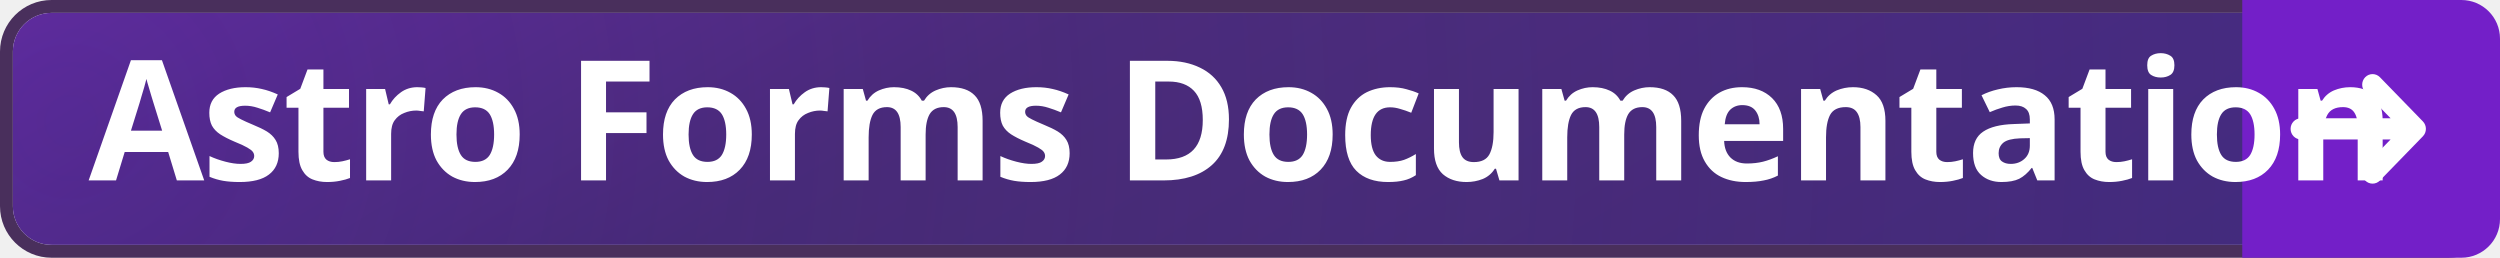
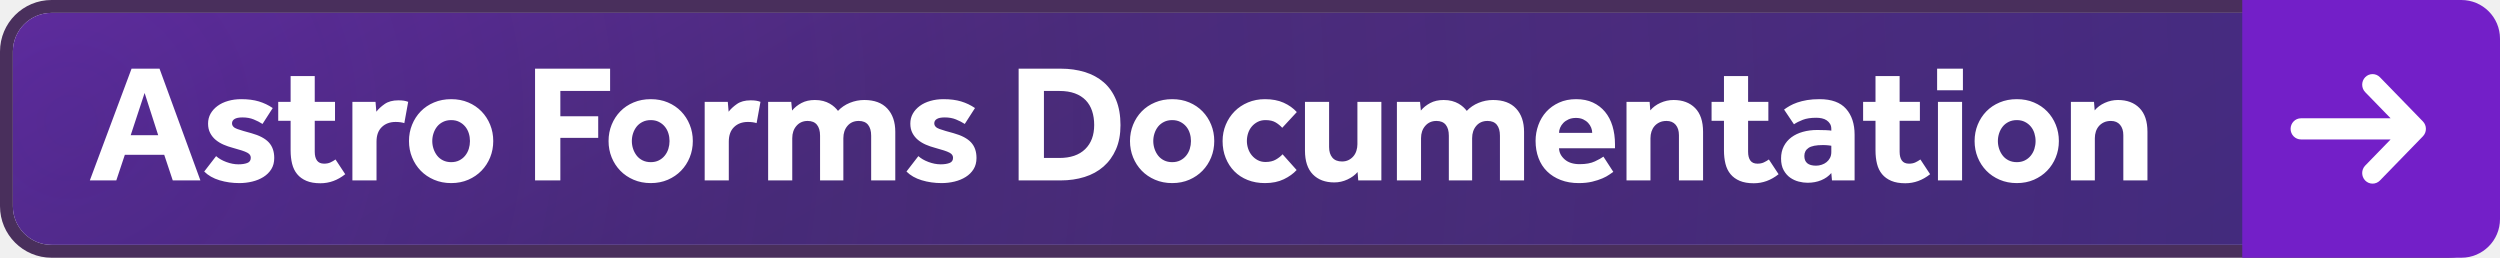
<svg xmlns="http://www.w3.org/2000/svg" xmlns:xlink="http://www.w3.org/1999/xlink" width="194px" height="20px" viewBox="0 0 194 20" version="1.1">
  <defs>
    <path d="M3,0 L189,0 C190.657,-3.04359188e-16 192,1.343 192,3 L192,15 C192,16.657 190.657,18 189,18 L3,18 C1.343,18 2.02906125e-16,16.657 0,15 L0,3 C-2.02906125e-16,1.343 1.343,-5.83819232e-16 3,-8.8817842e-16 Z" id="path-1" />
    <linearGradient x1="100%" y1="59.237%" x2="0%" y2="11.254%" id="linearGradient-3">
      <stop stop-color="#1A1A5F" offset="0%" />
      <stop stop-color="#2C275E" offset="37.766%" />
      <stop stop-color="#3C2872" offset="69.398%" />
      <stop stop-color="#6A2BB0" offset="100%" />
    </linearGradient>
    <radialGradient cx="6.022%" cy="32.881%" fx="6.022%" fy="32.881%" r="314.784%" gradientTransform="translate(0.060225,0.328812),scale(0.299311,1),rotate(8.715812),translate(-0.060225,-0.328812)" id="radialGradient-4">
      <stop stop-color="#EA4CB1" stop-opacity="0" offset="0.07%" />
      <stop stop-color="#4225FF" offset="100%" />
    </radialGradient>
-     <path d="M8.103,3.429 L5.718,0.975 C5.501,0.752 5.501,0.391 5.718,0.167 C5.935,-0.056 6.287,-0.056 6.504,0.167 L9.837,3.596 C10.054,3.819 10.054,4.181 9.837,4.404 L6.504,7.833 C6.287,8.056 5.935,8.056 5.718,7.833 C5.501,7.609 5.501,7.248 5.718,7.025 L8.103,4.571 L0.556,4.571 C0.249,4.571 0,4.316 0,4 C0,3.684 0.249,3.429 0.556,3.429 L8.103,3.429 Z" id="path-5" />
  </defs>
  <g id="Page-1" stroke="none" stroke-width="1" fill="none" fill-rule="evenodd">
    <g id="Artboard" transform="translate(-16, -6)">
      <g id="Group-2" transform="translate(17, 6)">
        <g id="Group" transform="translate(0, 1)">
          <mask id="mask-2" fill="white">
            <use xlink:href="#path-1" />
          </mask>
          <path stroke="#492F5C" d="M3,-0.5 L189,-0.5 C190.933,-0.5 192.5,1.067 192.5,3 L192.5,15 C192.5,16.933 190.933,18.5 189,18.5 L3,18.5 C1.067,18.5 -0.5,16.933 -0.5,15 L-0.5,3 C-0.5,1.067 1.067,-0.5 3,-0.5 Z" />
          <g mask="url(#mask-2)" fill-rule="nonzero" id="Rectangle" stroke="#979797">
            <g transform="translate(-15, -23)">
              <path d="M0.5,0.5 L0.5,93.184 L312.5,93.184 L312.5,0.5 L0.5,0.5 Z" fill="url(#linearGradient-3)" />
              <path d="M0.5,0.5 L0.5,93.184 L312.5,93.184 L312.5,0.5 L0.5,0.5 Z" fill="url(#radialGradient-4)" opacity="0.418" />
            </g>
          </g>
        </g>
        <path d="M173,0 L190,0 C191.657,1.01453063e-16 193,1.343 193,3 L193,17 C193,18.657 191.657,20 190,20 L173,20 L173,0 Z" id="Shape" fill="#731FC8" fill-rule="nonzero" />
-         <text id="Astro-Forms-Document" font-family="Effra-Bold, Effra" font-size="13" font-weight="bold" letter-spacing="-0.185" fill="#FFFFFF">
-           <tspan x="5.88" y="14">Astro Forms Documentation</tspan>
-         </text>
-         <g id="arrow-right" transform="translate(177, 6)">
-           <mask id="mask-6" fill="white">
-             <use xlink:href="#path-5" />
-           </mask>
-           <use id="Combined-Shape" stroke="#FFFFFF" stroke-width="0.5" fill="#000000" fill-rule="nonzero" xlink:href="#path-5" />
-           <g id="COLOR/-white" mask="url(#mask-6)" fill="#FFFFFF">
-             <g transform="translate(-2, -3)" id="Rectangle">
-               <rect x="0" y="0" width="13" height="14" />
-             </g>
-           </g>
+         <path d="M9.208,5.329 L11.379,5.329 L14.551,14 L12.406,14 L11.743,12.011 L8.688,12.011 L8.025,14 L5.971,14 L9.208,5.329 Z M11.275,10.49 L10.222,7.214 L9.143,10.49 L11.275,10.49 Z M15.77,12.115 C15.97,12.297 16.232,12.449 16.557,12.57 C16.882,12.691 17.196,12.752 17.499,12.752 C17.777,12.752 18.006,12.717 18.188,12.648 C18.37,12.579 18.461,12.444 18.461,12.245 C18.461,12.167 18.442,12.096 18.403,12.03 C18.364,11.965 18.292,11.905 18.188,11.848 C18.084,11.792 17.939,11.734 17.753,11.673 C17.566,11.612 17.33,11.543 17.044,11.465 C16.81,11.404 16.578,11.324 16.349,11.225 C16.119,11.125 15.915,11.001 15.738,10.854 C15.56,10.707 15.417,10.529 15.309,10.321 C15.2,10.113 15.146,9.87 15.146,9.593 C15.146,9.307 15.211,9.049 15.341,8.819 C15.471,8.59 15.651,8.391 15.881,8.222 C16.11,8.052 16.383,7.923 16.7,7.832 C17.016,7.74 17.356,7.695 17.72,7.695 C18.24,7.695 18.695,7.753 19.085,7.87 C19.475,7.988 19.835,8.159 20.164,8.384 L19.371,9.619 C19.172,9.489 18.944,9.372 18.689,9.268 C18.433,9.164 18.145,9.112 17.824,9.112 C17.538,9.112 17.33,9.153 17.2,9.236 C17.07,9.318 17.005,9.428 17.005,9.567 C17.005,9.766 17.14,9.914 17.408,10.009 C17.677,10.104 18.041,10.213 18.5,10.334 C19.124,10.507 19.577,10.746 19.859,11.049 C20.14,11.352 20.281,11.755 20.281,12.258 C20.281,12.596 20.205,12.886 20.054,13.129 C19.902,13.372 19.698,13.573 19.443,13.733 C19.187,13.894 18.897,14.013 18.572,14.091 C18.247,14.169 17.915,14.208 17.577,14.208 C17.031,14.208 16.516,14.134 16.03,13.987 C15.545,13.84 15.151,13.614 14.847,13.311 L15.77,12.115 Z M21.552,9.372 L20.59,9.372 L20.59,7.903 L21.552,7.903 L21.552,5.901 L23.424,5.901 L23.424,7.903 L24.997,7.903 L24.997,9.372 L23.424,9.372 L23.424,11.777 C23.424,12.072 23.483,12.299 23.6,12.46 C23.717,12.62 23.901,12.7 24.152,12.7 C24.343,12.7 24.508,12.668 24.646,12.602 C24.785,12.537 24.915,12.462 25.036,12.375 L25.79,13.519 C25.201,13.987 24.56,14.221 23.866,14.221 C23.433,14.221 23.069,14.158 22.774,14.033 C22.48,13.907 22.241,13.734 22.059,13.512 C21.877,13.291 21.747,13.025 21.669,12.713 C21.591,12.401 21.552,12.054 21.552,11.673 L21.552,9.372 Z M26.346,7.903 L28.14,7.903 L28.205,8.67 C28.361,8.462 28.576,8.263 28.849,8.072 C29.122,7.881 29.475,7.786 29.908,7.786 C30.073,7.786 30.214,7.795 30.331,7.812 C30.448,7.829 30.562,7.86 30.675,7.903 L30.376,9.554 C30.185,9.493 29.96,9.463 29.7,9.463 C29.258,9.463 28.901,9.595 28.628,9.86 C28.355,10.124 28.218,10.499 28.218,10.984 L28.218,14 L26.346,14 L26.346,7.903 Z M34.013,12.583 C34.247,12.583 34.455,12.538 34.637,12.447 C34.819,12.355 34.973,12.232 35.099,12.076 C35.224,11.92 35.317,11.745 35.378,11.55 C35.439,11.354 35.469,11.153 35.469,10.945 C35.469,10.737 35.439,10.536 35.378,10.341 C35.317,10.145 35.224,9.972 35.099,9.82 C34.973,9.669 34.819,9.548 34.637,9.457 C34.455,9.365 34.247,9.32 34.013,9.32 C33.779,9.32 33.569,9.365 33.383,9.457 C33.196,9.548 33.042,9.669 32.921,9.82 C32.8,9.972 32.707,10.145 32.642,10.341 C32.577,10.536 32.544,10.737 32.544,10.945 C32.544,11.153 32.577,11.354 32.642,11.55 C32.707,11.745 32.8,11.92 32.921,12.076 C33.042,12.232 33.196,12.355 33.383,12.447 C33.569,12.538 33.779,12.583 34.013,12.583 Z M30.737,10.945 C30.737,10.494 30.817,10.072 30.978,9.678 C31.138,9.283 31.361,8.939 31.647,8.644 C31.933,8.349 32.278,8.118 32.681,7.949 C33.084,7.779 33.528,7.695 34.013,7.695 C34.498,7.695 34.94,7.779 35.339,7.949 C35.738,8.118 36.08,8.349 36.366,8.644 C36.652,8.939 36.875,9.283 37.036,9.678 C37.196,10.072 37.276,10.494 37.276,10.945 C37.276,11.396 37.196,11.818 37.036,12.213 C36.875,12.607 36.652,12.951 36.366,13.246 C36.08,13.541 35.738,13.775 35.339,13.948 C34.94,14.121 34.498,14.208 34.013,14.208 C33.528,14.208 33.084,14.121 32.681,13.948 C32.278,13.775 31.933,13.541 31.647,13.246 C31.361,12.951 31.138,12.607 30.978,12.213 C30.817,11.818 30.737,11.396 30.737,10.945 Z M40.52,5.329 L46.344,5.329 L46.344,7.058 L42.483,7.058 L42.483,9.021 L45.421,9.021 L45.421,10.698 L42.483,10.698 L42.483,14 L40.52,14 L40.52,5.329 Z M49.5,12.583 C49.734,12.583 49.942,12.538 50.124,12.447 C50.306,12.355 50.46,12.232 50.585,12.076 C50.711,11.92 50.804,11.745 50.865,11.55 C50.926,11.354 50.956,11.153 50.956,10.945 C50.956,10.737 50.926,10.536 50.865,10.341 C50.804,10.145 50.711,9.972 50.585,9.82 C50.46,9.669 50.306,9.548 50.124,9.457 C49.942,9.365 49.734,9.32 49.5,9.32 C49.266,9.32 49.056,9.365 48.869,9.457 C48.683,9.548 48.529,9.669 48.408,9.82 C48.287,9.972 48.193,10.145 48.128,10.341 C48.063,10.536 48.031,10.737 48.031,10.945 C48.031,11.153 48.063,11.354 48.128,11.55 C48.193,11.745 48.287,11.92 48.408,12.076 C48.529,12.232 48.683,12.355 48.869,12.447 C49.056,12.538 49.266,12.583 49.5,12.583 Z M46.224,10.945 C46.224,10.494 46.304,10.072 46.464,9.678 C46.625,9.283 46.848,8.939 47.134,8.644 C47.42,8.349 47.764,8.118 48.167,7.949 C48.57,7.779 49.015,7.695 49.5,7.695 C49.985,7.695 50.427,7.779 50.826,7.949 C51.225,8.118 51.567,8.349 51.853,8.644 C52.139,8.939 52.362,9.283 52.522,9.678 C52.683,10.072 52.763,10.494 52.763,10.945 C52.763,11.396 52.683,11.818 52.522,12.213 C52.362,12.607 52.139,12.951 51.853,13.246 C51.567,13.541 51.225,13.775 50.826,13.948 C50.427,14.121 49.985,14.208 49.5,14.208 C49.015,14.208 48.57,14.121 48.167,13.948 C47.764,13.775 47.42,13.541 47.134,13.246 C46.848,12.951 46.625,12.607 46.464,12.213 C46.304,11.818 46.224,11.396 46.224,10.945 Z M53.683,7.903 L55.477,7.903 L55.542,8.67 C55.698,8.462 55.912,8.263 56.185,8.072 C56.458,7.881 56.811,7.786 57.245,7.786 C57.409,7.786 57.55,7.795 57.667,7.812 C57.784,7.829 57.899,7.86 58.012,7.903 L57.713,9.554 C57.522,9.493 57.297,9.463 57.037,9.463 C56.595,9.463 56.237,9.595 55.964,9.86 C55.691,10.124 55.555,10.499 55.555,10.984 L55.555,14 L53.683,14 L53.683,7.903 Z M58.607,7.903 L60.401,7.903 L60.466,8.579 C60.656,8.345 60.899,8.15 61.194,7.994 C61.488,7.838 61.835,7.76 62.234,7.76 C62.476,7.76 62.693,7.786 62.884,7.838 C63.074,7.89 63.241,7.957 63.384,8.04 C63.527,8.122 63.653,8.213 63.761,8.312 C63.87,8.412 63.958,8.51 64.028,8.605 C64.279,8.336 64.585,8.128 64.944,7.981 C65.304,7.834 65.679,7.76 66.069,7.76 C66.849,7.76 67.445,7.981 67.856,8.423 C68.268,8.865 68.474,9.467 68.474,10.23 L68.474,14 L66.602,14 L66.602,10.529 C66.602,10.165 66.522,9.883 66.361,9.684 C66.201,9.485 65.96,9.385 65.64,9.385 C65.276,9.385 64.985,9.511 64.769,9.762 C64.552,10.013 64.444,10.334 64.444,10.724 L64.444,14 L62.637,14 L62.637,10.529 C62.637,10.165 62.557,9.883 62.396,9.684 C62.236,9.485 61.995,9.385 61.675,9.385 C61.319,9.385 61.031,9.511 60.81,9.762 C60.589,10.013 60.479,10.334 60.479,10.724 L60.479,14 L58.607,14 L58.607,7.903 Z M70.265,12.115 C70.464,12.297 70.726,12.449 71.051,12.57 C71.376,12.691 71.69,12.752 71.994,12.752 C72.271,12.752 72.501,12.717 72.683,12.648 C72.865,12.579 72.956,12.444 72.956,12.245 C72.956,12.167 72.936,12.096 72.897,12.03 C72.858,11.965 72.787,11.905 72.683,11.848 C72.579,11.792 72.434,11.734 72.247,11.673 C72.061,11.612 71.825,11.543 71.539,11.465 C71.305,11.404 71.073,11.324 70.843,11.225 C70.614,11.125 70.41,11.001 70.232,10.854 C70.055,10.707 69.912,10.529 69.803,10.321 C69.695,10.113 69.641,9.87 69.641,9.593 C69.641,9.307 69.706,9.049 69.836,8.819 C69.966,8.59 70.146,8.391 70.375,8.222 C70.605,8.052 70.878,7.923 71.194,7.832 C71.511,7.74 71.851,7.695 72.215,7.695 C72.735,7.695 73.19,7.753 73.58,7.87 C73.97,7.988 74.329,8.159 74.659,8.384 L73.866,9.619 C73.666,9.489 73.439,9.372 73.183,9.268 C72.928,9.164 72.639,9.112 72.319,9.112 C72.033,9.112 71.825,9.153 71.695,9.236 C71.565,9.318 71.5,9.428 71.5,9.567 C71.5,9.766 71.634,9.914 71.903,10.009 C72.171,10.104 72.535,10.213 72.995,10.334 C73.619,10.507 74.072,10.746 74.353,11.049 C74.635,11.352 74.776,11.755 74.776,12.258 C74.776,12.596 74.7,12.886 74.548,13.129 C74.397,13.372 74.193,13.573 73.937,13.733 C73.682,13.894 73.391,14.013 73.066,14.091 C72.741,14.169 72.41,14.208 72.072,14.208 C71.526,14.208 71.01,14.134 70.525,13.987 C70.039,13.84 69.645,13.614 69.342,13.311 L70.265,12.115 Z M78.046,5.329 L81.322,5.329 C81.989,5.329 82.606,5.416 83.174,5.589 C83.742,5.762 84.231,6.027 84.643,6.382 C85.055,6.737 85.375,7.192 85.605,7.747 C85.835,8.302 85.95,8.956 85.95,9.71 C85.95,10.429 85.833,11.055 85.599,11.588 C85.365,12.122 85.042,12.568 84.63,12.928 C84.218,13.287 83.729,13.556 83.161,13.733 C82.593,13.911 81.976,14 81.309,14 L78.046,14 L78.046,5.329 Z M81.205,12.258 C82.071,12.258 82.739,12.031 83.207,11.575 C83.675,11.12 83.909,10.494 83.909,9.697 C83.909,9.298 83.854,8.937 83.746,8.611 C83.638,8.286 83.473,8.009 83.252,7.779 C83.031,7.55 82.752,7.372 82.414,7.247 C82.076,7.121 81.673,7.058 81.205,7.058 L80.009,7.058 L80.009,12.258 L81.205,12.258 Z M89.963,12.583 C90.197,12.583 90.405,12.538 90.587,12.447 C90.769,12.355 90.923,12.232 91.049,12.076 C91.175,11.92 91.268,11.745 91.328,11.55 C91.389,11.354 91.419,11.153 91.419,10.945 C91.419,10.737 91.389,10.536 91.328,10.341 C91.268,10.145 91.175,9.972 91.049,9.82 C90.923,9.669 90.769,9.548 90.587,9.457 C90.405,9.365 90.197,9.32 89.963,9.32 C89.729,9.32 89.519,9.365 89.333,9.457 C89.147,9.548 88.993,9.669 88.871,9.82 C88.75,9.972 88.657,10.145 88.592,10.341 C88.527,10.536 88.494,10.737 88.494,10.945 C88.494,11.153 88.527,11.354 88.592,11.55 C88.657,11.745 88.75,11.92 88.871,12.076 C88.993,12.232 89.147,12.355 89.333,12.447 C89.519,12.538 89.729,12.583 89.963,12.583 Z M86.687,10.945 C86.687,10.494 86.768,10.072 86.928,9.678 C87.088,9.283 87.311,8.939 87.597,8.644 C87.883,8.349 88.228,8.118 88.631,7.949 C89.034,7.779 89.478,7.695 89.963,7.695 C90.449,7.695 90.891,7.779 91.289,7.949 C91.688,8.118 92.03,8.349 92.316,8.644 C92.602,8.939 92.826,9.283 92.986,9.678 C93.146,10.072 93.226,10.494 93.226,10.945 C93.226,11.396 93.146,11.818 92.986,12.213 C92.826,12.607 92.602,12.951 92.316,13.246 C92.03,13.541 91.688,13.775 91.289,13.948 C90.891,14.121 90.449,14.208 89.963,14.208 C89.478,14.208 89.034,14.121 88.631,13.948 C88.228,13.775 87.883,13.541 87.597,13.246 C87.311,12.951 87.088,12.607 86.928,12.213 C86.768,11.818 86.687,11.396 86.687,10.945 Z M99.619,13.194 C99.368,13.471 99.037,13.71 98.625,13.909 C98.213,14.108 97.726,14.208 97.162,14.208 C96.668,14.208 96.22,14.128 95.817,13.967 C95.414,13.807 95.069,13.582 94.783,13.291 C94.497,13.001 94.274,12.657 94.114,12.258 C93.954,11.859 93.873,11.422 93.873,10.945 C93.873,10.494 93.956,10.072 94.12,9.678 C94.285,9.283 94.513,8.939 94.803,8.644 C95.093,8.349 95.44,8.118 95.843,7.949 C96.246,7.779 96.686,7.695 97.162,7.695 C97.717,7.695 98.198,7.786 98.605,7.968 C99.013,8.15 99.355,8.393 99.632,8.696 L98.501,9.918 C98.363,9.762 98.194,9.623 97.994,9.502 C97.795,9.381 97.531,9.32 97.201,9.32 C96.976,9.32 96.775,9.365 96.597,9.457 C96.419,9.548 96.268,9.667 96.142,9.814 C96.016,9.961 95.921,10.132 95.856,10.328 C95.791,10.523 95.758,10.728 95.758,10.945 C95.758,11.144 95.791,11.341 95.856,11.537 C95.921,11.732 96.016,11.905 96.142,12.056 C96.268,12.208 96.419,12.332 96.597,12.427 C96.775,12.522 96.976,12.57 97.201,12.57 C97.522,12.57 97.791,12.507 98.007,12.382 C98.224,12.256 98.397,12.119 98.527,11.972 L99.619,13.194 Z M100.266,7.903 L102.138,7.903 L102.138,11.413 C102.138,11.76 102.223,12.033 102.392,12.232 C102.561,12.431 102.81,12.531 103.139,12.531 C103.33,12.531 103.499,12.494 103.646,12.421 C103.794,12.347 103.919,12.249 104.023,12.128 C104.127,12.007 104.205,11.864 104.257,11.699 C104.309,11.534 104.335,11.365 104.335,11.192 L104.335,7.903 L106.194,7.903 L106.194,14 L104.4,14 L104.348,13.35 C104.149,13.584 103.887,13.777 103.562,13.928 C103.237,14.08 102.897,14.156 102.541,14.156 C101.839,14.156 101.285,13.948 100.877,13.532 C100.47,13.116 100.266,12.501 100.266,11.686 L100.266,7.903 Z M107.4,7.903 L109.194,7.903 L109.259,8.579 C109.45,8.345 109.693,8.15 109.987,7.994 C110.282,7.838 110.629,7.76 111.027,7.76 C111.27,7.76 111.487,7.786 111.677,7.838 C111.868,7.89 112.035,7.957 112.178,8.04 C112.321,8.122 112.446,8.213 112.555,8.312 C112.663,8.412 112.752,8.51 112.821,8.605 C113.073,8.336 113.378,8.128 113.738,7.981 C114.097,7.834 114.472,7.76 114.862,7.76 C115.642,7.76 116.238,7.981 116.65,8.423 C117.061,8.865 117.267,9.467 117.267,10.23 L117.267,14 L115.395,14 L115.395,10.529 C115.395,10.165 115.315,9.883 115.155,9.684 C114.994,9.485 114.754,9.385 114.433,9.385 C114.069,9.385 113.779,9.511 113.562,9.762 C113.346,10.013 113.237,10.334 113.237,10.724 L113.237,14 L111.43,14 L111.43,10.529 C111.43,10.165 111.35,9.883 111.19,9.684 C111.029,9.485 110.789,9.385 110.468,9.385 C110.113,9.385 109.825,9.511 109.604,9.762 C109.383,10.013 109.272,10.334 109.272,10.724 L109.272,14 L107.4,14 L107.4,7.903 Z M124.193,13.337 C124.124,13.38 124.02,13.452 123.881,13.552 C123.743,13.651 123.563,13.749 123.342,13.844 C123.121,13.939 122.859,14.024 122.555,14.098 C122.252,14.171 121.905,14.208 121.515,14.208 C120.995,14.208 120.527,14.128 120.111,13.967 C119.695,13.807 119.342,13.584 119.052,13.298 C118.761,13.012 118.54,12.668 118.389,12.264 C118.237,11.861 118.161,11.417 118.161,10.932 C118.161,10.507 118.233,10.098 118.376,9.704 C118.519,9.309 118.725,8.965 118.993,8.67 C119.262,8.375 119.591,8.139 119.981,7.962 C120.371,7.784 120.813,7.695 121.307,7.695 C121.801,7.695 122.235,7.782 122.607,7.955 C122.98,8.128 123.294,8.369 123.55,8.677 C123.805,8.984 123.998,9.352 124.128,9.781 C124.258,10.211 124.323,10.681 124.323,11.192 L124.323,11.504 L119.981,11.504 C119.99,11.833 120.135,12.121 120.417,12.368 C120.698,12.616 121.086,12.739 121.58,12.739 C122.066,12.739 122.46,12.668 122.763,12.524 C123.067,12.381 123.288,12.258 123.426,12.154 L124.193,13.337 Z M122.555,10.308 C122.555,10.178 122.529,10.046 122.477,9.912 C122.425,9.777 122.347,9.654 122.243,9.541 C122.139,9.428 122.009,9.335 121.853,9.261 C121.697,9.188 121.511,9.151 121.294,9.151 C121.078,9.151 120.887,9.188 120.722,9.261 C120.558,9.335 120.421,9.428 120.313,9.541 C120.204,9.654 120.122,9.777 120.066,9.912 C120.009,10.046 119.981,10.178 119.981,10.308 L122.555,10.308 Z M125.217,7.903 L127.011,7.903 L127.063,8.566 C127.262,8.323 127.525,8.128 127.85,7.981 C128.175,7.834 128.515,7.76 128.87,7.76 C129.572,7.76 130.129,7.968 130.541,8.384 C130.952,8.8 131.158,9.415 131.158,10.23 L131.158,14 L129.286,14 L129.286,10.49 C129.286,10.152 129.202,9.883 129.033,9.684 C128.864,9.485 128.627,9.385 128.324,9.385 C128.116,9.385 127.934,9.422 127.778,9.495 C127.622,9.569 127.492,9.667 127.388,9.788 C127.284,9.909 127.206,10.05 127.154,10.21 C127.102,10.371 127.076,10.542 127.076,10.724 L127.076,14 L125.217,14 L125.217,7.903 Z M132.78,9.372 L131.818,9.372 L131.818,7.903 L132.78,7.903 L132.78,5.901 L134.652,5.901 L134.652,7.903 L136.225,7.903 L136.225,9.372 L134.652,9.372 L134.652,11.777 C134.652,12.072 134.711,12.299 134.828,12.46 C134.945,12.62 135.129,12.7 135.38,12.7 C135.571,12.7 135.735,12.668 135.874,12.602 C136.013,12.537 136.143,12.462 136.264,12.375 L137.018,13.519 C136.429,13.987 135.787,14.221 135.094,14.221 C134.661,14.221 134.297,14.158 134.002,14.033 C133.707,13.907 133.469,13.734 133.287,13.512 C133.105,13.291 132.975,13.025 132.897,12.713 C132.819,12.401 132.78,12.054 132.78,11.673 L132.78,9.372 Z M141.11,13.428 C140.902,13.671 140.64,13.857 140.323,13.987 C140.007,14.117 139.654,14.182 139.264,14.182 C139.047,14.182 138.82,14.152 138.581,14.091 C138.343,14.03 138.122,13.929 137.918,13.786 C137.715,13.642 137.546,13.45 137.411,13.207 C137.277,12.964 137.21,12.661 137.21,12.297 C137.21,11.942 137.281,11.625 137.424,11.348 C137.567,11.071 137.765,10.839 138.016,10.652 C138.267,10.466 138.564,10.325 138.906,10.23 C139.249,10.135 139.619,10.087 140.018,10.087 C140.235,10.087 140.453,10.091 140.674,10.1 C140.895,10.109 141.041,10.122 141.11,10.139 L141.11,10.009 C141.11,9.853 141.077,9.721 141.012,9.613 C140.947,9.504 140.861,9.413 140.752,9.339 C140.644,9.266 140.521,9.214 140.382,9.184 C140.243,9.153 140.096,9.138 139.94,9.138 C139.524,9.138 139.179,9.19 138.906,9.294 C138.633,9.398 138.402,9.515 138.211,9.645 L137.444,8.501 C137.574,8.406 137.721,8.31 137.886,8.215 C138.051,8.12 138.246,8.033 138.471,7.955 C138.696,7.877 138.95,7.814 139.231,7.766 C139.513,7.719 139.836,7.695 140.2,7.695 C141.127,7.695 141.812,7.944 142.254,8.443 C142.696,8.941 142.917,9.61 142.917,10.451 L142.917,14 L141.162,14 L141.11,13.428 Z M141.11,11.309 C141.067,11.3 140.984,11.29 140.863,11.277 C140.742,11.263 140.603,11.257 140.447,11.257 C139.927,11.257 139.559,11.331 139.342,11.478 C139.125,11.625 139.017,11.833 139.017,12.102 C139.017,12.605 139.32,12.856 139.927,12.856 C140.074,12.856 140.219,12.832 140.362,12.784 C140.505,12.737 140.631,12.67 140.739,12.583 C140.848,12.496 140.937,12.388 141.006,12.258 C141.075,12.128 141.11,11.976 141.11,11.803 L141.11,11.309 Z M144.539,9.372 L143.577,9.372 L143.577,7.903 L144.539,7.903 L144.539,5.901 L146.411,5.901 L146.411,7.903 L147.984,7.903 L147.984,9.372 L146.411,9.372 L146.411,11.777 C146.411,12.072 146.469,12.299 146.586,12.46 C146.703,12.62 146.888,12.7 147.139,12.7 C147.33,12.7 147.494,12.668 147.633,12.602 C147.772,12.537 147.902,12.462 148.023,12.375 L148.777,13.519 C148.188,13.987 147.546,14.221 146.853,14.221 C146.42,14.221 146.056,14.158 145.761,14.033 C145.466,13.907 145.228,13.734 145.046,13.512 C144.864,13.291 144.734,13.025 144.656,12.713 C144.578,12.401 144.539,12.054 144.539,11.673 L144.539,9.372 Z M149.32,5.329 L151.322,5.329 L151.322,7.006 L149.32,7.006 L149.32,5.329 Z M149.385,7.903 L151.257,7.903 L151.257,14 L149.385,14 L149.385,7.903 Z M155.505,12.583 C155.739,12.583 155.947,12.538 156.129,12.447 C156.311,12.355 156.465,12.232 156.59,12.076 C156.716,11.92 156.809,11.745 156.87,11.55 C156.93,11.354 156.961,11.153 156.961,10.945 C156.961,10.737 156.93,10.536 156.87,10.341 C156.809,10.145 156.716,9.972 156.59,9.82 C156.465,9.669 156.311,9.548 156.129,9.457 C155.947,9.365 155.739,9.32 155.505,9.32 C155.271,9.32 155.061,9.365 154.874,9.457 C154.688,9.548 154.534,9.669 154.413,9.82 C154.291,9.972 154.198,10.145 154.133,10.341 C154.068,10.536 154.036,10.737 154.036,10.945 C154.036,11.153 154.068,11.354 154.133,11.55 C154.198,11.745 154.291,11.92 154.413,12.076 C154.534,12.232 154.688,12.355 154.874,12.447 C155.061,12.538 155.271,12.583 155.505,12.583 Z M152.229,10.945 C152.229,10.494 152.309,10.072 152.469,9.678 C152.63,9.283 152.853,8.939 153.139,8.644 C153.425,8.349 153.769,8.118 154.172,7.949 C154.575,7.779 155.019,7.695 155.505,7.695 C155.99,7.695 156.432,7.779 156.831,7.949 C157.229,8.118 157.572,8.349 157.858,8.644 C158.144,8.939 158.367,9.283 158.527,9.678 C158.688,10.072 158.768,10.494 158.768,10.945 C158.768,11.396 158.688,11.818 158.527,12.213 C158.367,12.607 158.144,12.951 157.858,13.246 C157.572,13.541 157.229,13.775 156.831,13.948 C156.432,14.121 155.99,14.208 155.505,14.208 C155.019,14.208 154.575,14.121 154.172,13.948 C153.769,13.775 153.425,13.541 153.139,13.246 C152.853,12.951 152.63,12.607 152.469,12.213 C152.309,11.818 152.229,11.396 152.229,10.945 Z M159.701,7.903 L161.495,7.903 L161.547,8.566 C161.746,8.323 162.008,8.128 162.333,7.981 C162.658,7.834 162.998,7.76 163.354,7.76 C164.056,7.76 164.613,7.968 165.024,8.384 C165.436,8.8 165.642,9.415 165.642,10.23 L165.642,14 L163.77,14 L163.77,10.49 C163.77,10.152 163.685,9.883 163.516,9.684 C163.347,9.485 163.111,9.385 162.808,9.385 C162.6,9.385 162.418,9.422 162.262,9.495 C162.106,9.569 161.976,9.667 161.872,9.788 C161.768,9.909 161.69,10.05 161.638,10.21 C161.586,10.371 161.56,10.542 161.56,10.724 L161.56,14 L159.701,14 L159.701,7.903 Z" id="Astro-Forms-Document" fill="#FFFFFF" />
+         <g id="arrow-right" transform="translate(176, 5)" fill="#FFFFFF" fill-rule="nonzero">
+           <path d="M1.556,5.821 C1.109,5.821 0.75,5.452 0.75,5 C0.75,4.548 1.109,4.179 1.556,4.179 L10.444,4.179 C10.891,4.179 11.25,4.548 11.25,5 C11.25,5.452 10.891,5.821 10.444,5.821 L1.556,5.821 Z M9.31,5 L6.539,2.15 C6.228,1.83 6.228,1.313 6.539,0.993 C6.854,0.669 7.368,0.669 7.683,0.993 L11.017,4.422 C11.328,4.742 11.328,5.258 11.017,5.578 L7.683,9.007 C7.368,9.331 6.854,9.331 6.539,9.007 C6.228,8.687 6.228,8.17 6.539,7.85 L9.31,5 Z" id="Combined-Shape" />
        </g>
      </g>
    </g>
  </g>
</svg>
